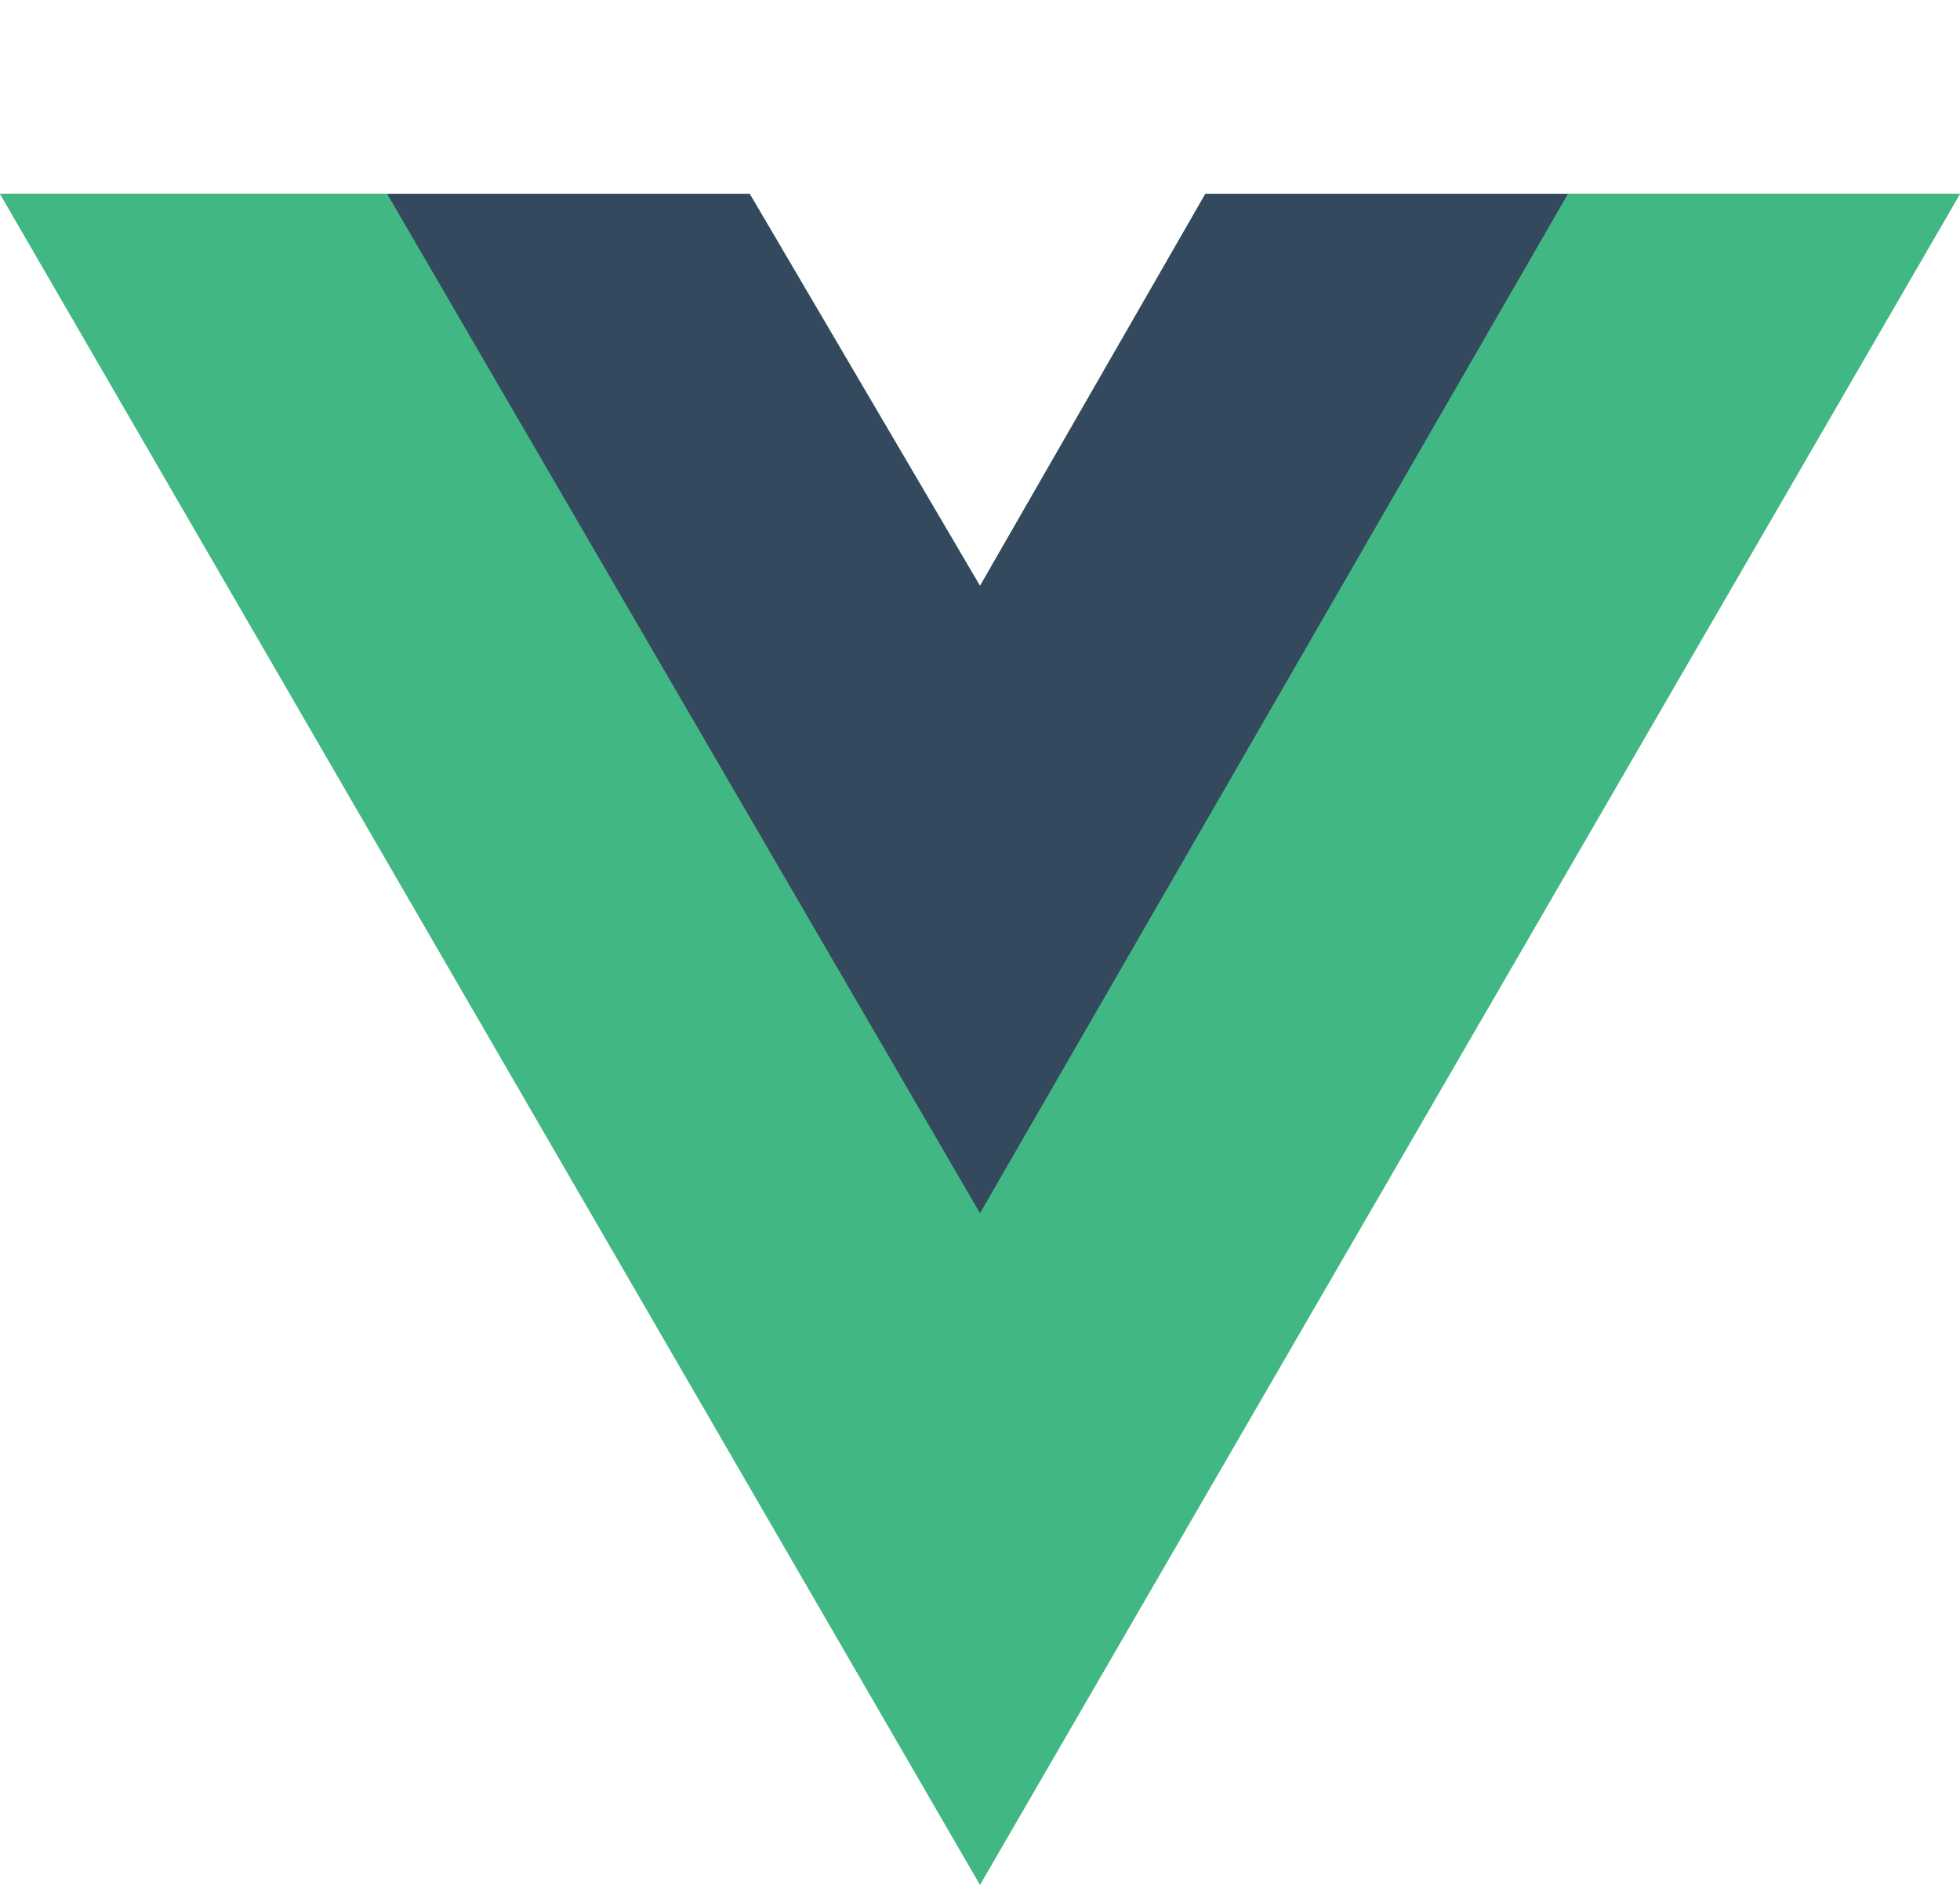
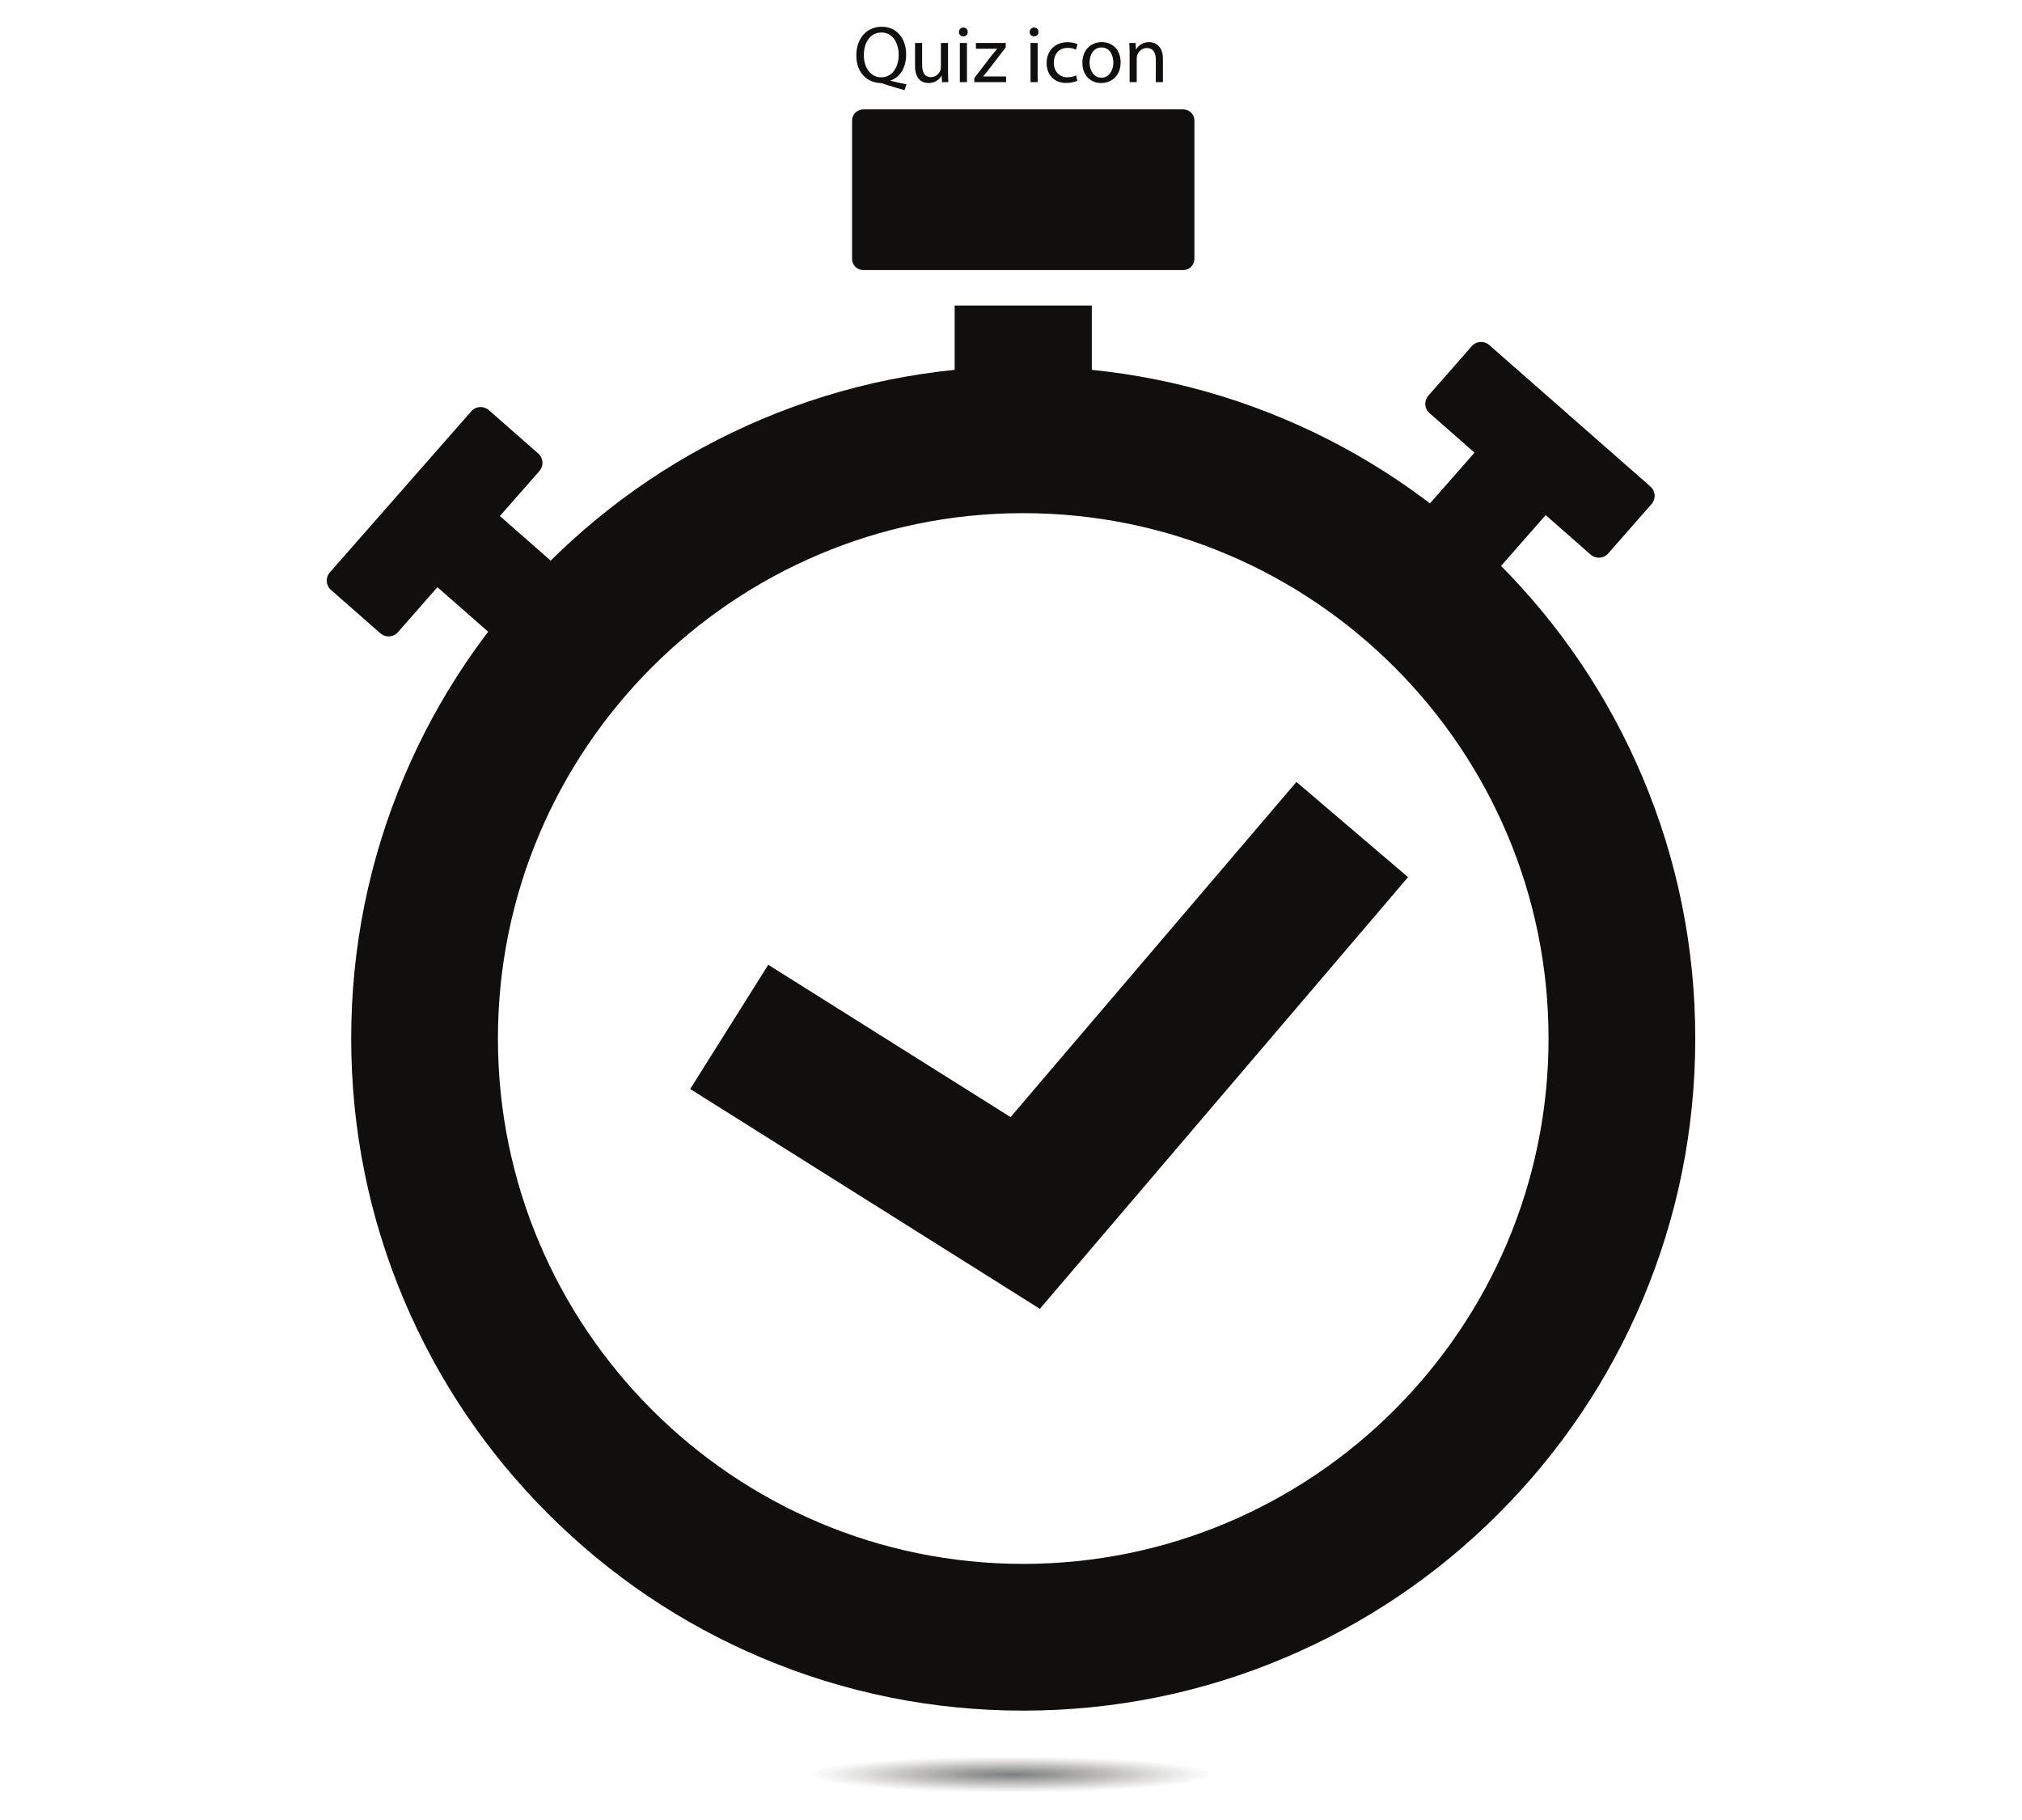
- <svg xmlns="http://www.w3.org/2000/svg" aria-hidden="true" role="img" class="iconify iconify--logos" width="37.07" height="36" preserveAspectRatio="xMidYMid meet" viewBox="0 0 256 198">
-   <path fill="#41B883" d="M204.8 0H256L128 220.8L0 0h97.92L128 51.2L157.44 0h47.36Z" />
-   <path fill="#41B883" d="m0 0l128 220.8L256 0h-51.2L128 132.48L50.56 0H0Z" />
-   <path fill="#35495E" d="M50.56 0L128 133.12L204.8 0h-47.36L128 51.2L97.92 0H50.56Z" />
+ <svg xmlns="http://www.w3.org/2000/svg" width="5000" height="4500" viewBox="0 0 5000 4500">
+   <defs>
+     <clipPath id="clip-0">
+       <path clip-rule="nonzero" d="M 1984 4340 L 3016 4340 L 3016 4434 L 1984 4434 Z M 1984 4340 " />
+     </clipPath>
+     <clipPath id="clip-1">
+       <path clip-rule="nonzero" d="M 2500 4433.871 C 2215.039 4433.871 1984.031 4413.051 1984.031 4387.379 C 1984.031 4361.699 2215.039 4340.891 2500 4340.891 C 2784.961 4340.891 3015.969 4361.699 3015.969 4387.379 C 3015.969 4413.051 2784.961 4433.871 2500 4433.871 " />
+     </clipPath>
+     <clipPath id="clip-2">
+       <path clip-rule="nonzero" d="M 2500 4433.871 C 2215.039 4433.871 1984.031 4413.051 1984.031 4387.379 C 1984.031 4361.699 2215.039 4340.891 2500 4340.891 C 2784.961 4340.891 3015.969 4361.699 3015.969 4387.379 C 3015.969 4413.051 2784.961 4433.871 2500 4433.871 " />
+     </clipPath>
+     <radialGradient id="radial-pattern-0" gradientUnits="userSpaceOnUse" cx="0" cy="0" fx="0" fy="0" r="281.218" gradientTransform="matrix(1.834674, 0, 0, 0.165326, 2500, 4387.38)">
+       <stop offset="0" stop-color="rgb(48.099%, 49.091%, 49.838%)" stop-opacity="1" />
+       <stop offset="0.008" stop-color="rgb(48.451%, 49.448%, 50.192%)" stop-opacity="1" />
+       <stop offset="0.012" stop-color="rgb(48.688%, 49.684%, 50.427%)" stop-opacity="1" />
+       <stop offset="0.016" stop-color="rgb(48.889%, 49.89%, 50.632%)" stop-opacity="1" />
+       <stop offset="0.02" stop-color="rgb(49.054%, 50.058%, 50.801%)" stop-opacity="1" />
+       <stop offset="0.023" stop-color="rgb(49.216%, 50.226%, 50.969%)" stop-opacity="1" />
+       <stop offset="0.027" stop-color="rgb(49.38%, 50.392%, 51.135%)" stop-opacity="1" />
+       <stop offset="0.031" stop-color="rgb(49.612%, 50.597%, 51.332%)" stop-opacity="1" />
+       <stop offset="0.035" stop-color="rgb(49.924%, 50.844%, 51.561%)" stop-opacity="1" />
+       <stop offset="0.039" stop-color="rgb(50.246%, 51.099%, 51.797%)" stop-opacity="1" />
+       <stop offset="0.043" stop-color="rgb(50.569%, 51.353%, 52.032%)" stop-opacity="1" />
+       <stop offset="0.047" stop-color="rgb(50.862%, 51.607%, 52.249%)" stop-opacity="1" />
+       <stop offset="0.051" stop-color="rgb(51.114%, 51.854%, 52.438%)" stop-opacity="1" />
+       <stop offset="0.055" stop-color="rgb(51.358%, 52.103%, 52.625%)" stop-opacity="1" />
+       <stop offset="0.059" stop-color="rgb(51.604%, 52.351%, 52.811%)" stop-opacity="1" />
+       <stop offset="0.062" stop-color="rgb(51.831%, 52.582%, 53.001%)" stop-opacity="1" />
+       <stop offset="0.066" stop-color="rgb(52.039%, 52.792%, 53.2%)" stop-opacity="1" />
+       <stop offset="0.07" stop-color="rgb(52.24%, 52.995%, 53.4%)" stop-opacity="1" />
+       <stop offset="0.074" stop-color="rgb(52.441%, 53.2%, 53.601%)" stop-opacity="1" />
+       <stop offset="0.078" stop-color="rgb(52.658%, 53.419%, 53.818%)" stop-opacity="1" />
+       <stop offset="0.082" stop-color="rgb(52.901%, 53.667%, 54.062%)" stop-opacity="1" />
+       <stop offset="0.086" stop-color="rgb(53.149%, 53.92%, 54.314%)" stop-opacity="1" />
+       <stop offset="0.09" stop-color="rgb(53.4%, 54.176%, 54.565%)" stop-opacity="1" />
+       <stop offset="0.094" stop-color="rgb(53.635%, 54.416%, 54.785%)" stop-opacity="1" />
+       <stop offset="0.098" stop-color="rgb(53.85%, 54.636%, 54.951%)" stop-opacity="1" />
+       <stop offset="0.102" stop-color="rgb(54.056%, 54.845%, 55.095%)" stop-opacity="1" />
+       <stop offset="0.105" stop-color="rgb(54.263%, 55.054%, 55.24%)" stop-opacity="1" />
+       <stop offset="0.109" stop-color="rgb(54.468%, 55.264%, 55.4%)" stop-opacity="1" />
+       <stop offset="0.113" stop-color="rgb(54.677%, 55.476%, 55.595%)" stop-opacity="1" />
+       <stop offset="0.117" stop-color="rgb(54.883%, 55.688%, 55.803%)" stop-opacity="1" />
+       <stop offset="0.121" stop-color="rgb(55.092%, 55.901%, 56.012%)" stop-opacity="1" />
+       <stop offset="0.125" stop-color="rgb(55.299%, 56.097%, 56.216%)" stop-opacity="1" />
+       <stop offset="0.129" stop-color="rgb(55.513%, 56.259%, 56.41%)" stop-opacity="1" />
+       <stop offset="0.133" stop-color="rgb(55.727%, 56.404%, 56.596%)" stop-opacity="1" />
+       <stop offset="0.137" stop-color="rgb(55.94%, 56.551%, 56.786%)" stop-opacity="1" />
+       <stop offset="0.141" stop-color="rgb(56.154%, 56.711%, 56.966%)" stop-opacity="1" />
+       <stop offset="0.145" stop-color="rgb(56.366%, 56.908%, 57.127%)" stop-opacity="1" />
+       <stop offset="0.148" stop-color="rgb(56.577%, 57.124%, 57.277%)" stop-opacity="1" />
+       <stop offset="0.152" stop-color="rgb(56.79%, 57.343%, 57.428%)" stop-opacity="1" />
+       <stop offset="0.156" stop-color="rgb(56.992%, 57.55%, 57.579%)" stop-opacity="1" />
+       <stop offset="0.16" stop-color="rgb(57.172%, 57.735%, 57.741%)" stop-opacity="1" />
+       <stop offset="0.164" stop-color="rgb(57.335%, 57.903%, 57.904%)" stop-opacity="1" />
+       <stop offset="0.168" stop-color="rgb(57.5%, 58.072%, 58.07%)" stop-opacity="1" />
+       <stop offset="0.172" stop-color="rgb(57.672%, 58.249%, 58.244%)" stop-opacity="1" />
+       <stop offset="0.176" stop-color="rgb(57.869%, 58.453%, 58.446%)" stop-opacity="1" />
+       <stop offset="0.18" stop-color="rgb(58.083%, 58.675%, 58.664%)" stop-opacity="1" />
+       <stop offset="0.184" stop-color="rgb(58.298%, 58.897%, 58.884%)" stop-opacity="1" />
+       <stop offset="0.188" stop-color="rgb(58.507%, 59.113%, 59.097%)" stop-opacity="1" />
+       <stop offset="0.191" stop-color="rgb(58.691%, 59.306%, 59.286%)" stop-opacity="1" />
+       <stop offset="0.195" stop-color="rgb(58.858%, 59.477%, 59.456%)" stop-opacity="1" />
+       <stop offset="0.199" stop-color="rgb(59.024%, 59.651%, 59.627%)" stop-opacity="1" />
+       <stop offset="0.203" stop-color="rgb(59.204%, 59.831%, 59.802%)" stop-opacity="1" />
+       <stop offset="0.207" stop-color="rgb(59.451%, 60.045%, 60.002%)" stop-opacity="1" />
+       <stop offset="0.211" stop-color="rgb(59.756%, 60.286%, 60.22%)" stop-opacity="1" />
+       <stop offset="0.215" stop-color="rgb(60.063%, 60.53%, 60.442%)" stop-opacity="1" />
+       <stop offset="0.219" stop-color="rgb(60.361%, 60.765%, 60.657%)" stop-opacity="1" />
+       <stop offset="0.223" stop-color="rgb(60.594%, 60.931%, 60.838%)" stop-opacity="1" />
+       <stop offset="0.227" stop-color="rgb(60.765%, 61.035%, 60.986%)" stop-opacity="1" />
+       <stop offset="0.23" stop-color="rgb(60.938%, 61.14%, 61.137%)" stop-opacity="1" />
+       <stop offset="0.234" stop-color="rgb(61.111%, 61.249%, 61.288%)" stop-opacity="1" />
+       <stop offset="0.238" stop-color="rgb(61.325%, 61.436%, 61.462%)" stop-opacity="1" />
+       <stop offset="0.242" stop-color="rgb(61.58%, 61.705%, 61.659%)" stop-opacity="1" />
+       <stop offset="0.246" stop-color="rgb(61.836%, 61.974%, 61.859%)" stop-opacity="1" />
+       <stop offset="0.25" stop-color="rgb(62.091%, 62.241%, 62.056%)" stop-opacity="1" />
+       <stop offset="0.254" stop-color="rgb(62.445%, 62.538%, 62.364%)" stop-opacity="1" />
+       <stop offset="0.262" stop-color="rgb(62.898%, 62.862%, 62.781%)" stop-opacity="1" />
+       <stop offset="0.27" stop-color="rgb(63.254%, 63.156%, 63.092%)" stop-opacity="1" />
+       <stop offset="0.273" stop-color="rgb(63.51%, 63.426%, 63.295%)" stop-opacity="1" />
+       <stop offset="0.277" stop-color="rgb(63.77%, 63.701%, 63.499%)" stop-opacity="1" />
+       <stop offset="0.281" stop-color="rgb(64.027%, 63.976%, 63.704%)" stop-opacity="1" />
+       <stop offset="0.285" stop-color="rgb(64.287%, 64.252%, 63.94%)" stop-opacity="1" />
+       <stop offset="0.289" stop-color="rgb(64.548%, 64.531%, 64.212%)" stop-opacity="1" />
+       <stop offset="0.293" stop-color="rgb(64.809%, 64.81%, 64.491%)" stop-opacity="1" />
+       <stop offset="0.297" stop-color="rgb(65.068%, 65.089%, 64.769%)" stop-opacity="1" />
+       <stop offset="0.301" stop-color="rgb(65.295%, 65.334%, 65.042%)" stop-opacity="1" />
+       <stop offset="0.305" stop-color="rgb(65.479%, 65.532%, 65.303%)" stop-opacity="1" />
+       <stop offset="0.309" stop-color="rgb(65.652%, 65.723%, 65.564%)" stop-opacity="1" />
+       <stop offset="0.312" stop-color="rgb(65.826%, 65.912%, 65.823%)" stop-opacity="1" />
+       <stop offset="0.316" stop-color="rgb(66.035%, 66.109%, 66.031%)" stop-opacity="1" />
+       <stop offset="0.32" stop-color="rgb(66.287%, 66.312%, 66.165%)" stop-opacity="1" />
+       <stop offset="0.324" stop-color="rgb(66.551%, 66.519%, 66.283%)" stop-opacity="1" />
+       <stop offset="0.328" stop-color="rgb(66.818%, 66.727%, 66.399%)" stop-opacity="1" />
+       <stop offset="0.332" stop-color="rgb(67.055%, 66.956%, 66.573%)" stop-opacity="1" />
+       <stop offset="0.336" stop-color="rgb(67.244%, 67.215%, 66.837%)" stop-opacity="1" />
+       <stop offset="0.34" stop-color="rgb(67.418%, 67.485%, 67.131%)" stop-opacity="1" />
+       <stop offset="0.344" stop-color="rgb(67.595%, 67.757%, 67.426%)" stop-opacity="1" />
+       <stop offset="0.348" stop-color="rgb(67.798%, 68.011%, 67.691%)" stop-opacity="1" />
+       <stop offset="0.352" stop-color="rgb(68.047%, 68.236%, 67.905%)" stop-opacity="1" />
+       <stop offset="0.355" stop-color="rgb(68.314%, 68.449%, 68.098%)" stop-opacity="1" />
+       <stop offset="0.359" stop-color="rgb(68.582%, 68.663%, 68.292%)" stop-opacity="1" />
+       <stop offset="0.363" stop-color="rgb(68.826%, 68.874%, 68.489%)" stop-opacity="1" />
+       <stop offset="0.367" stop-color="rgb(69.115%, 69.173%, 68.787%)" stop-opacity="1" />
+       <stop offset="0.375" stop-color="rgb(69.473%, 69.547%, 69.177%)" stop-opacity="1" />
+       <stop offset="0.383" stop-color="rgb(69.832%, 69.847%, 69.543%)" stop-opacity="1" />
+       <stop offset="0.391" stop-color="rgb(70.102%, 70.027%, 69.801%)" stop-opacity="1" />
+       <stop offset="0.395" stop-color="rgb(70.302%, 70.183%, 69.984%)" stop-opacity="1" />
+       <stop offset="0.398" stop-color="rgb(70.544%, 70.43%, 70.2%)" stop-opacity="1" />
+       <stop offset="0.402" stop-color="rgb(70.815%, 70.728%, 70.43%)" stop-opacity="1" />
+       <stop offset="0.406" stop-color="rgb(71.086%, 71.028%, 70.662%)" stop-opacity="1" />
+       <stop offset="0.41" stop-color="rgb(71.342%, 71.312%, 70.889%)" stop-opacity="1" />
+       <stop offset="0.414" stop-color="rgb(71.643%, 71.648%, 71.208%)" stop-opacity="1" />
+       <stop offset="0.422" stop-color="rgb(72.006%, 72.041%, 71.608%)" stop-opacity="1" />
+       <stop offset="0.43" stop-color="rgb(72.369%, 72.357%, 71.904%)" stop-opacity="1" />
+       <stop offset="0.438" stop-color="rgb(72.644%, 72.54%, 72.057%)" stop-opacity="1" />
+       <stop offset="0.441" stop-color="rgb(72.835%, 72.675%, 72.171%)" stop-opacity="1" />
+       <stop offset="0.445" stop-color="rgb(73.073%, 72.861%, 72.337%)" stop-opacity="1" />
+       <stop offset="0.449" stop-color="rgb(73.347%, 73.087%, 72.546%)" stop-opacity="1" />
+       <stop offset="0.453" stop-color="rgb(73.622%, 73.314%, 72.755%)" stop-opacity="1" />
+       <stop offset="0.457" stop-color="rgb(73.891%, 73.54%, 72.966%)" stop-opacity="1" />
+       <stop offset="0.461" stop-color="rgb(74.203%, 73.86%, 73.285%)" stop-opacity="1" />
+       <stop offset="0.469" stop-color="rgb(74.48%, 74.173%, 73.605%)" stop-opacity="1" />
+       <stop offset="0.473" stop-color="rgb(74.667%, 74.382%, 73.819%)" stop-opacity="1" />
+       <stop offset="0.477" stop-color="rgb(74.902%, 74.605%, 74.034%)" stop-opacity="1" />
+       <stop offset="0.48" stop-color="rgb(75.179%, 74.835%, 74.248%)" stop-opacity="1" />
+       <stop offset="0.484" stop-color="rgb(75.456%, 75.067%, 74.464%)" stop-opacity="1" />
+       <stop offset="0.488" stop-color="rgb(75.731%, 75.299%, 74.68%)" stop-opacity="1" />
+       <stop offset="0.492" stop-color="rgb(76.053%, 75.627%, 75.006%)" stop-opacity="1" />
+       <stop offset="0.5" stop-color="rgb(76.425%, 76.053%, 75.446%)" stop-opacity="1" />
+       <stop offset="0.508" stop-color="rgb(76.704%, 76.373%, 75.777%)" stop-opacity="1" />
+       <stop offset="0.512" stop-color="rgb(76.891%, 76.585%, 75.996%)" stop-opacity="1" />
+       <stop offset="0.516" stop-color="rgb(77.078%, 76.802%, 76.219%)" stop-opacity="1" />
+       <stop offset="0.52" stop-color="rgb(77.264%, 77.016%, 76.44%)" stop-opacity="1" />
+       <stop offset="0.523" stop-color="rgb(77.452%, 77.231%, 76.665%)" stop-opacity="1" />
+       <stop offset="0.527" stop-color="rgb(77.638%, 77.446%, 76.888%)" stop-opacity="1" />
+       <stop offset="0.531" stop-color="rgb(77.826%, 77.664%, 77.113%)" stop-opacity="1" />
+       <stop offset="0.535" stop-color="rgb(78.014%, 77.879%, 77.338%)" stop-opacity="1" />
+       <stop offset="0.539" stop-color="rgb(78.239%, 78.107%, 77.565%)" stop-opacity="1" />
+       <stop offset="0.543" stop-color="rgb(78.514%, 78.345%, 77.789%)" stop-opacity="1" />
+       <stop offset="0.547" stop-color="rgb(78.795%, 78.587%, 78.017%)" stop-opacity="1" />
+       <stop offset="0.551" stop-color="rgb(79.076%, 78.828%, 78.244%)" stop-opacity="1" />
+       <stop offset="0.555" stop-color="rgb(79.321%, 79.062%, 78.441%)" stop-opacity="1" />
+       <stop offset="0.559" stop-color="rgb(79.52%, 79.282%, 78.6%)" stop-opacity="1" />
+       <stop offset="0.562" stop-color="rgb(79.71%, 79.5%, 78.748%)" stop-opacity="1" />
+       <stop offset="0.566" stop-color="rgb(79.9%, 79.718%, 78.896%)" stop-opacity="1" />
+       <stop offset="0.57" stop-color="rgb(80.122%, 79.948%, 79.103%)" stop-opacity="1" />
+       <stop offset="0.574" stop-color="rgb(80.392%, 80.191%, 79.393%)" stop-opacity="1" />
+       <stop offset="0.578" stop-color="rgb(80.675%, 80.441%, 79.707%)" stop-opacity="1" />
+       <stop offset="0.582" stop-color="rgb(80.957%, 80.688%, 80.022%)" stop-opacity="1" />
+       <stop offset="0.586" stop-color="rgb(81.212%, 80.931%, 80.313%)" stop-opacity="1" />
+       <stop offset="0.59" stop-color="rgb(81.418%, 81.16%, 80.562%)" stop-opacity="1" />
+       <stop offset="0.594" stop-color="rgb(81.61%, 81.386%, 80.798%)" stop-opacity="1" />
+       <stop offset="0.598" stop-color="rgb(81.801%, 81.61%, 81.035%)" stop-opacity="1" />
+       <stop offset="0.602" stop-color="rgb(81.993%, 81.836%, 81.273%)" stop-opacity="1" />
+       <stop offset="0.605" stop-color="rgb(82.184%, 82.062%, 81.509%)" stop-opacity="1" />
+       <stop offset="0.609" stop-color="rgb(82.376%, 82.289%, 81.749%)" stop-opacity="1" />
+       <stop offset="0.613" stop-color="rgb(82.568%, 82.515%, 81.987%)" stop-opacity="1" />
+       <stop offset="0.617" stop-color="rgb(82.761%, 82.719%, 82.196%)" stop-opacity="1" />
+       <stop offset="0.621" stop-color="rgb(82.95%, 82.88%, 82.346%)" stop-opacity="1" />
+       <stop offset="0.625" stop-color="rgb(83.141%, 83.018%, 82.468%)" stop-opacity="1" />
+       <stop offset="0.629" stop-color="rgb(83.33%, 83.157%, 82.588%)" stop-opacity="1" />
+       <stop offset="0.633" stop-color="rgb(83.542%, 83.324%, 82.738%)" stop-opacity="1" />
+       <stop offset="0.637" stop-color="rgb(83.803%, 83.546%, 82.948%)" stop-opacity="1" />
+       <stop offset="0.641" stop-color="rgb(84.088%, 83.801%, 83.192%)" stop-opacity="1" />
+       <stop offset="0.645" stop-color="rgb(84.377%, 84.058%, 83.437%)" stop-opacity="1" />
+       <stop offset="0.648" stop-color="rgb(84.647%, 84.309%, 83.682%)" stop-opacity="1" />
+       <stop offset="0.652" stop-color="rgb(84.966%, 84.665%, 84.052%)" stop-opacity="1" />
+       <stop offset="0.66" stop-color="rgb(85.355%, 85.115%, 84.523%)" stop-opacity="1" />
+       <stop offset="0.668" stop-color="rgb(85.741%, 85.475%, 84.875%)" stop-opacity="1" />
+       <stop offset="0.676" stop-color="rgb(86.122%, 85.773%, 85.144%)" stop-opacity="1" />
+       <stop offset="0.684" stop-color="rgb(86.51%, 86.165%, 85.539%)" stop-opacity="1" />
+       <stop offset="0.691" stop-color="rgb(86.902%, 86.638%, 86.041%)" stop-opacity="1" />
+       <stop offset="0.699" stop-color="rgb(87.294%, 87.109%, 86.545%)" stop-opacity="1" />
+       <stop offset="0.707" stop-color="rgb(87.688%, 87.585%, 87.045%)" stop-opacity="1" />
+       <stop offset="0.715" stop-color="rgb(88.083%, 88.06%, 87.463%)" stop-opacity="1" />
+       <stop offset="0.723" stop-color="rgb(88.477%, 88.528%, 87.802%)" stop-opacity="1" />
+       <stop offset="0.73" stop-color="rgb(88.869%, 88.914%, 88.193%)" stop-opacity="1" />
+       <stop offset="0.738" stop-color="rgb(89.256%, 89.217%, 88.634%)" stop-opacity="1" />
+       <stop offset="0.746" stop-color="rgb(89.644%, 89.522%, 89.076%)" stop-opacity="1" />
+       <stop offset="0.754" stop-color="rgb(89.935%, 89.751%, 89.41%)" stop-opacity="1" />
+       <stop offset="0.758" stop-color="rgb(90.129%, 89.903%, 89.633%)" stop-opacity="1" />
+       <stop offset="0.762" stop-color="rgb(90.326%, 90.097%, 89.833%)" stop-opacity="1" />
+       <stop offset="0.766" stop-color="rgb(90.524%, 90.335%, 90.009%)" stop-opacity="1" />
+       <stop offset="0.77" stop-color="rgb(90.724%, 90.578%, 90.182%)" stop-opacity="1" />
+       <stop offset="0.773" stop-color="rgb(90.924%, 90.817%, 90.356%)" stop-opacity="1" />
+       <stop offset="0.777" stop-color="rgb(91.124%, 91.063%, 90.57%)" stop-opacity="1" />
+       <stop offset="0.781" stop-color="rgb(91.324%, 91.307%, 90.831%)" stop-opacity="1" />
+       <stop offset="0.785" stop-color="rgb(91.524%, 91.556%, 91.098%)" stop-opacity="1" />
+       <stop offset="0.789" stop-color="rgb(91.724%, 91.801%, 91.364%)" stop-opacity="1" />
+       <stop offset="0.793" stop-color="rgb(91.924%, 92.01%, 91.579%)" stop-opacity="1" />
+       <stop offset="0.797" stop-color="rgb(92.119%, 92.172%, 91.728%)" stop-opacity="1" />
+       <stop offset="0.801" stop-color="rgb(92.316%, 92.325%, 91.866%)" stop-opacity="1" />
+       <stop offset="0.805" stop-color="rgb(92.509%, 92.476%, 92.003%)" stop-opacity="1" />
+       <stop offset="0.809" stop-color="rgb(92.671%, 92.619%, 92.174%)" stop-opacity="1" />
+       <stop offset="0.812" stop-color="rgb(92.783%, 92.752%, 92.39%)" stop-opacity="1" />
+       <stop offset="0.816" stop-color="rgb(92.932%, 92.944%, 92.731%)" stop-opacity="1" />
+       <stop offset="0.824" stop-color="rgb(93.152%, 93.19%, 93.088%)" stop-opacity="1" />
+       <stop offset="0.828" stop-color="rgb(93.42%, 93.448%, 93.356%)" stop-opacity="1" />
+       <stop offset="0.832" stop-color="rgb(93.718%, 93.729%, 93.636%)" stop-opacity="1" />
+       <stop offset="0.836" stop-color="rgb(94.016%, 94.009%, 93.912%)" stop-opacity="1" />
+       <stop offset="0.84" stop-color="rgb(94.281%, 94.252%, 94.15%)" stop-opacity="1" />
+       <stop offset="0.844" stop-color="rgb(94.597%, 94.507%, 94.386%)" stop-opacity="1" />
+       <stop offset="0.852" stop-color="rgb(94.992%, 94.849%, 94.711%)" stop-opacity="1" />
+       <stop offset="0.859" stop-color="rgb(95.395%, 95.288%, 95.171%)" stop-opacity="1" />
+       <stop offset="0.867" stop-color="rgb(95.776%, 95.767%, 95.694%)" stop-opacity="1" />
+       <stop offset="0.875" stop-color="rgb(96.056%, 96.117%, 96.077%)" stop-opacity="1" />
+       <stop offset="0.883" stop-color="rgb(96.21%, 96.31%, 96.288%)" stop-opacity="1" />
+       <stop offset="0.887" stop-color="rgb(96.332%, 96.445%, 96.429%)" stop-opacity="1" />
+       <stop offset="0.891" stop-color="rgb(96.504%, 96.597%, 96.574%)" stop-opacity="1" />
+       <stop offset="0.895" stop-color="rgb(96.703%, 96.756%, 96.721%)" stop-opacity="1" />
+       <stop offset="0.898" stop-color="rgb(96.901%, 96.913%, 96.867%)" stop-opacity="1" />
+       <stop offset="0.902" stop-color="rgb(97.183%, 97.197%, 97.153%)" stop-opacity="1" />
+       <stop offset="0.914" stop-color="rgb(97.485%, 97.536%, 97.513%)" stop-opacity="1" />
+       <stop offset="0.922" stop-color="rgb(97.803%, 97.83%, 97.804%)" stop-opacity="1" />
+       <stop offset="0.93" stop-color="rgb(98.19%, 98.161%, 98.119%)" stop-opacity="1" />
+       <stop offset="0.938" stop-color="rgb(98.486%, 98.563%, 98.567%)" stop-opacity="1" />
+       <stop offset="0.945" stop-color="rgb(98.651%, 98.909%, 98.99%)" stop-opacity="1" />
+       <stop offset="0.949" stop-color="rgb(98.77%, 99.135%, 99.261%)" stop-opacity="1" />
+       <stop offset="0.953" stop-color="rgb(98.933%, 99.326%, 99.466%)" stop-opacity="1" />
+       <stop offset="0.957" stop-color="rgb(99.234%, 99.568%, 99.692%)" stop-opacity="1" />
+       <stop offset="0.965" stop-color="rgb(99.576%, 99.82%, 99.913%)" stop-opacity="1" />
+       <stop offset="0.973" stop-color="rgb(99.86%, 99.954%, 99.991%)" stop-opacity="1" />
+       <stop offset="1" stop-color="rgb(100%, 100%, 100%)" stop-opacity="1" />
+     </radialGradient>
+   </defs>
+   <g clip-path="url(#clip-0)">
+     <g clip-path="url(#clip-1)">
+       <g clip-path="url(#clip-2)">
+         <path fill-rule="nonzero" fill="url(#radial-pattern-0)" d="M 1984.031 4340.891 L 1984.031 4433.871 L 3015.969 4433.871 L 3015.969 4340.891 Z M 1984.031 4340.891 " />
+       </g>
+     </g>
+   </g>
+   <path fill-rule="nonzero" fill="rgb(6.267%, 5.734%, 5.048%)" fill-opacity="1" d="M 2222.301 135.129 C 2222.301 108.129 2208.301 80.328 2179.711 80.328 C 2150.309 80.328 2135.91 107.531 2136.109 136.73 C 2135.91 165.328 2151.711 191.129 2178.91 191.129 C 2206.699 191.129 2222.301 165.93 2222.301 135.129 Z M 2236.699 222.93 C 2218.5 218.129 2200.699 212.73 2185.102 207.328 C 2182.309 206.328 2179.5 205.328 2176.91 205.328 C 2144.91 204.129 2117.512 180.531 2117.512 137.129 C 2117.512 93.93 2143.91 66.129 2180.309 66.129 C 2216.898 66.129 2240.699 94.531 2240.699 134.328 C 2240.699 168.93 2224.699 191.129 2202.301 198.93 L 2202.301 199.73 C 2215.699 203.129 2230.301 206.328 2241.699 208.328 L 2236.699 222.93 " />
+   <path fill-rule="nonzero" fill="rgb(6.267%, 5.734%, 5.048%)" fill-opacity="1" d="M 2344.301 176.73 C 2344.301 186.73 2344.5 195.531 2345.102 203.129 L 2329.5 203.129 L 2328.5 187.328 L 2328.102 187.328 C 2323.5 195.129 2313.301 205.328 2296.102 205.328 C 2280.898 205.328 2262.699 196.93 2262.699 162.93 L 2262.699 106.328 L 2280.301 106.328 L 2280.301 159.93 C 2280.301 178.328 2285.898 190.73 2301.898 190.73 C 2313.699 190.73 2321.898 182.531 2325.102 174.73 C 2326.102 172.129 2326.699 168.93 2326.699 165.73 L 2326.699 106.328 L 2344.301 106.328 L 2344.301 176.73 " />
+   <path fill-rule="nonzero" fill="rgb(6.267%, 5.734%, 5.048%)" fill-opacity="1" d="M 2373.5 203.129 L 2373.5 106.328 L 2391.102 106.328 L 2391.102 203.129 Z M 2393.102 79.129 C 2393.301 85.129 2388.898 89.93 2381.898 89.93 C 2375.699 89.93 2371.301 85.129 2371.301 79.129 C 2371.301 72.93 2375.898 68.129 2382.301 68.129 C 2388.898 68.129 2393.102 72.93 2393.102 79.129 " />
+   <path fill-rule="nonzero" fill="rgb(6.267%, 5.734%, 5.048%)" fill-opacity="1" d="M 2409.301 192.93 L 2453.102 135.93 C 2457.301 130.73 2461.301 126.129 2465.699 120.93 L 2465.699 120.531 L 2413.301 120.531 L 2413.301 106.328 L 2487.102 106.328 L 2486.898 117.328 L 2443.699 173.531 C 2439.699 178.93 2435.699 183.73 2431.301 188.73 L 2431.301 189.129 L 2487.898 189.129 L 2487.898 203.129 L 2409.301 203.129 L 2409.301 192.93 " />
+   <path fill-rule="nonzero" fill="rgb(6.267%, 5.734%, 5.048%)" fill-opacity="1" d="M 2548.301 203.129 L 2548.301 106.328 L 2565.898 106.328 L 2565.898 203.129 Z M 2567.898 79.129 C 2568.102 85.129 2563.699 89.93 2556.699 89.93 C 2550.5 89.93 2546.102 85.129 2546.102 79.129 C 2546.102 72.93 2550.699 68.129 2557.102 68.129 C 2563.699 68.129 2567.898 72.93 2567.898 79.129 " />
+   <path fill-rule="nonzero" fill="rgb(6.267%, 5.734%, 5.048%)" fill-opacity="1" d="M 2664.09 199.531 C 2659.5 201.93 2649.289 205.129 2636.301 205.129 C 2607.102 205.129 2588.102 185.328 2588.102 155.73 C 2588.102 125.93 2608.5 104.328 2640.102 104.328 C 2650.5 104.328 2659.699 106.93 2664.5 109.328 L 2660.5 122.93 C 2656.289 120.531 2649.699 118.328 2640.102 118.328 C 2617.898 118.328 2605.898 134.73 2605.898 154.93 C 2605.898 177.328 2620.301 191.129 2639.5 191.129 C 2649.5 191.129 2656.102 188.531 2661.09 186.328 L 2664.09 199.531 " />
+   <path fill-rule="nonzero" fill="rgb(6.267%, 5.734%, 5.048%)" fill-opacity="1" d="M 2694.301 154.93 C 2694.301 176.129 2706.5 192.129 2723.699 192.129 C 2740.5 192.129 2753.102 176.328 2753.102 154.531 C 2753.102 138.129 2744.898 117.328 2724.102 117.328 C 2703.301 117.328 2694.301 136.531 2694.301 154.93 Z M 2771.09 153.93 C 2771.09 189.73 2746.301 205.328 2722.898 205.328 C 2696.699 205.328 2676.5 186.129 2676.5 155.531 C 2676.5 123.129 2697.699 104.129 2724.5 104.129 C 2752.289 104.129 2771.09 124.328 2771.09 153.93 " />
+   <path fill-rule="nonzero" fill="rgb(6.267%, 5.734%, 5.048%)" fill-opacity="1" d="M 2793.301 132.531 C 2793.301 122.531 2793.102 114.328 2792.5 106.328 L 2808.102 106.328 L 2809.102 122.328 L 2809.5 122.328 C 2814.289 113.129 2825.5 104.129 2841.5 104.129 C 2854.891 104.129 2875.691 112.129 2875.691 145.328 L 2875.691 203.129 L 2858.09 203.129 L 2858.09 147.328 C 2858.09 131.73 2852.289 118.73 2835.699 118.73 C 2824.09 118.73 2815.102 126.93 2812.102 136.73 C 2811.289 138.93 2810.898 141.93 2810.898 144.93 L 2810.898 203.129 L 2793.301 203.129 L 2793.301 132.531 " />
+   <path fill-rule="nonzero" fill="rgb(6.267%, 5.734%, 5.048%)" fill-opacity="1" d="M 2530.25 1268.77 C 1813.988 1268.77 1231.262 1851.5 1231.262 2567.762 C 1231.262 3284.031 1813.988 3866.75 2530.25 3866.75 C 3246.52 3866.75 3829.238 3284.031 3829.238 2567.762 C 3829.238 1851.5 3246.52 1268.77 2530.25 1268.77 Z M 2530.25 4229.551 C 2305.988 4229.551 2088.34 4185.59 1883.352 4098.879 C 1685.441 4015.18 1507.75 3895.379 1355.191 3742.82 C 1202.629 3590.27 1082.84 3412.57 999.129 3214.66 C 912.426 3009.672 868.461 2792.02 868.461 2567.762 C 868.461 2343.5 912.426 2125.852 999.129 1920.859 C 1082.84 1722.961 1202.629 1545.262 1355.191 1392.699 C 1507.75 1240.141 1685.441 1120.352 1883.352 1036.641 C 2088.34 949.941 2305.988 905.969 2530.25 905.969 C 2754.512 905.969 2972.16 949.941 3177.148 1036.641 C 3375.051 1120.352 3552.762 1240.141 3705.309 1392.699 C 3857.871 1545.262 3977.672 1722.961 4061.371 1920.859 C 4148.078 2125.852 4192.039 2343.5 4192.039 2567.762 C 4192.039 2792.02 4148.078 3009.672 4061.371 3214.66 C 3977.672 3412.57 3857.871 3590.262 3705.309 3742.82 C 3552.75 3895.379 3375.051 4015.18 3177.148 4098.879 C 2972.16 4185.59 2754.512 4229.551 2530.25 4229.551 " />
+   <path fill-rule="nonzero" fill="rgb(6.267%, 5.734%, 5.048%)" fill-opacity="1" d="M 2699.809 965 L 2360.691 965 L 2360.691 755.398 L 2699.809 755.398 L 2699.809 965 " />
+   <path fill-rule="nonzero" fill="rgb(6.267%, 5.734%, 5.048%)" fill-opacity="1" d="M 3463.93 1326.77 L 3639.871 1481.23 L 3882.121 1205.281 L 3706.18 1050.82 L 3463.93 1326.77 " />
+   <path fill-rule="nonzero" fill="rgb(6.267%, 5.734%, 5.048%)" fill-opacity="1" d="M 3534.82 1021.422 L 3933.469 1371.391 C 3946.16 1382.52 3965.469 1381.27 3976.609 1368.578 L 4084.07 1246.18 C 4095.211 1233.488 4093.949 1214.172 4081.262 1203.039 L 3682.609 853.07 C 3669.922 841.93 3650.609 843.191 3639.469 855.871 L 3532.012 978.27 C 3520.879 990.961 3522.129 1010.281 3534.82 1021.422 " />
+   <path fill-rule="nonzero" fill="rgb(6.267%, 5.734%, 5.048%)" fill-opacity="1" d="M 1289.262 1634.09 L 1443.719 1458.148 L 1167.77 1215.891 L 1013.309 1391.828 L 1289.262 1634.09 " />
+   <path fill-rule="nonzero" fill="rgb(6.267%, 5.734%, 5.048%)" fill-opacity="1" d="M 983.906 1563.191 L 1333.879 1164.539 C 1345.012 1151.852 1343.762 1132.539 1331.07 1121.398 L 1208.672 1013.949 C 1195.98 1002.809 1176.66 1004.059 1165.531 1016.75 L 815.559 1415.398 C 804.418 1428.09 805.676 1447.41 818.363 1458.551 L 940.766 1566 C 953.453 1577.141 972.77 1575.879 983.906 1563.191 " />
+   <path fill-rule="nonzero" fill="rgb(6.267%, 5.734%, 5.048%)" fill-opacity="1" d="M 2925.879 667.781 L 2134.621 667.781 C 2119.359 667.781 2106.98 655.398 2106.98 640.141 L 2106.98 298.09 C 2106.98 282.828 2119.359 270.449 2134.621 270.449 L 2925.879 270.449 C 2941.141 270.449 2953.52 282.828 2953.52 298.09 L 2953.52 640.141 C 2953.52 655.398 2941.141 667.781 2925.879 667.781 " />
+   <path fill-rule="nonzero" fill="rgb(6.267%, 5.734%, 5.048%)" fill-opacity="1" d="M 2571.441 3236.16 L 1706.711 2692.621 L 1899.781 2385.461 L 2498.949 2762.078 L 3205.801 1933.359 L 3481.84 2168.801 L 2571.441 3236.16 " />
</svg>
